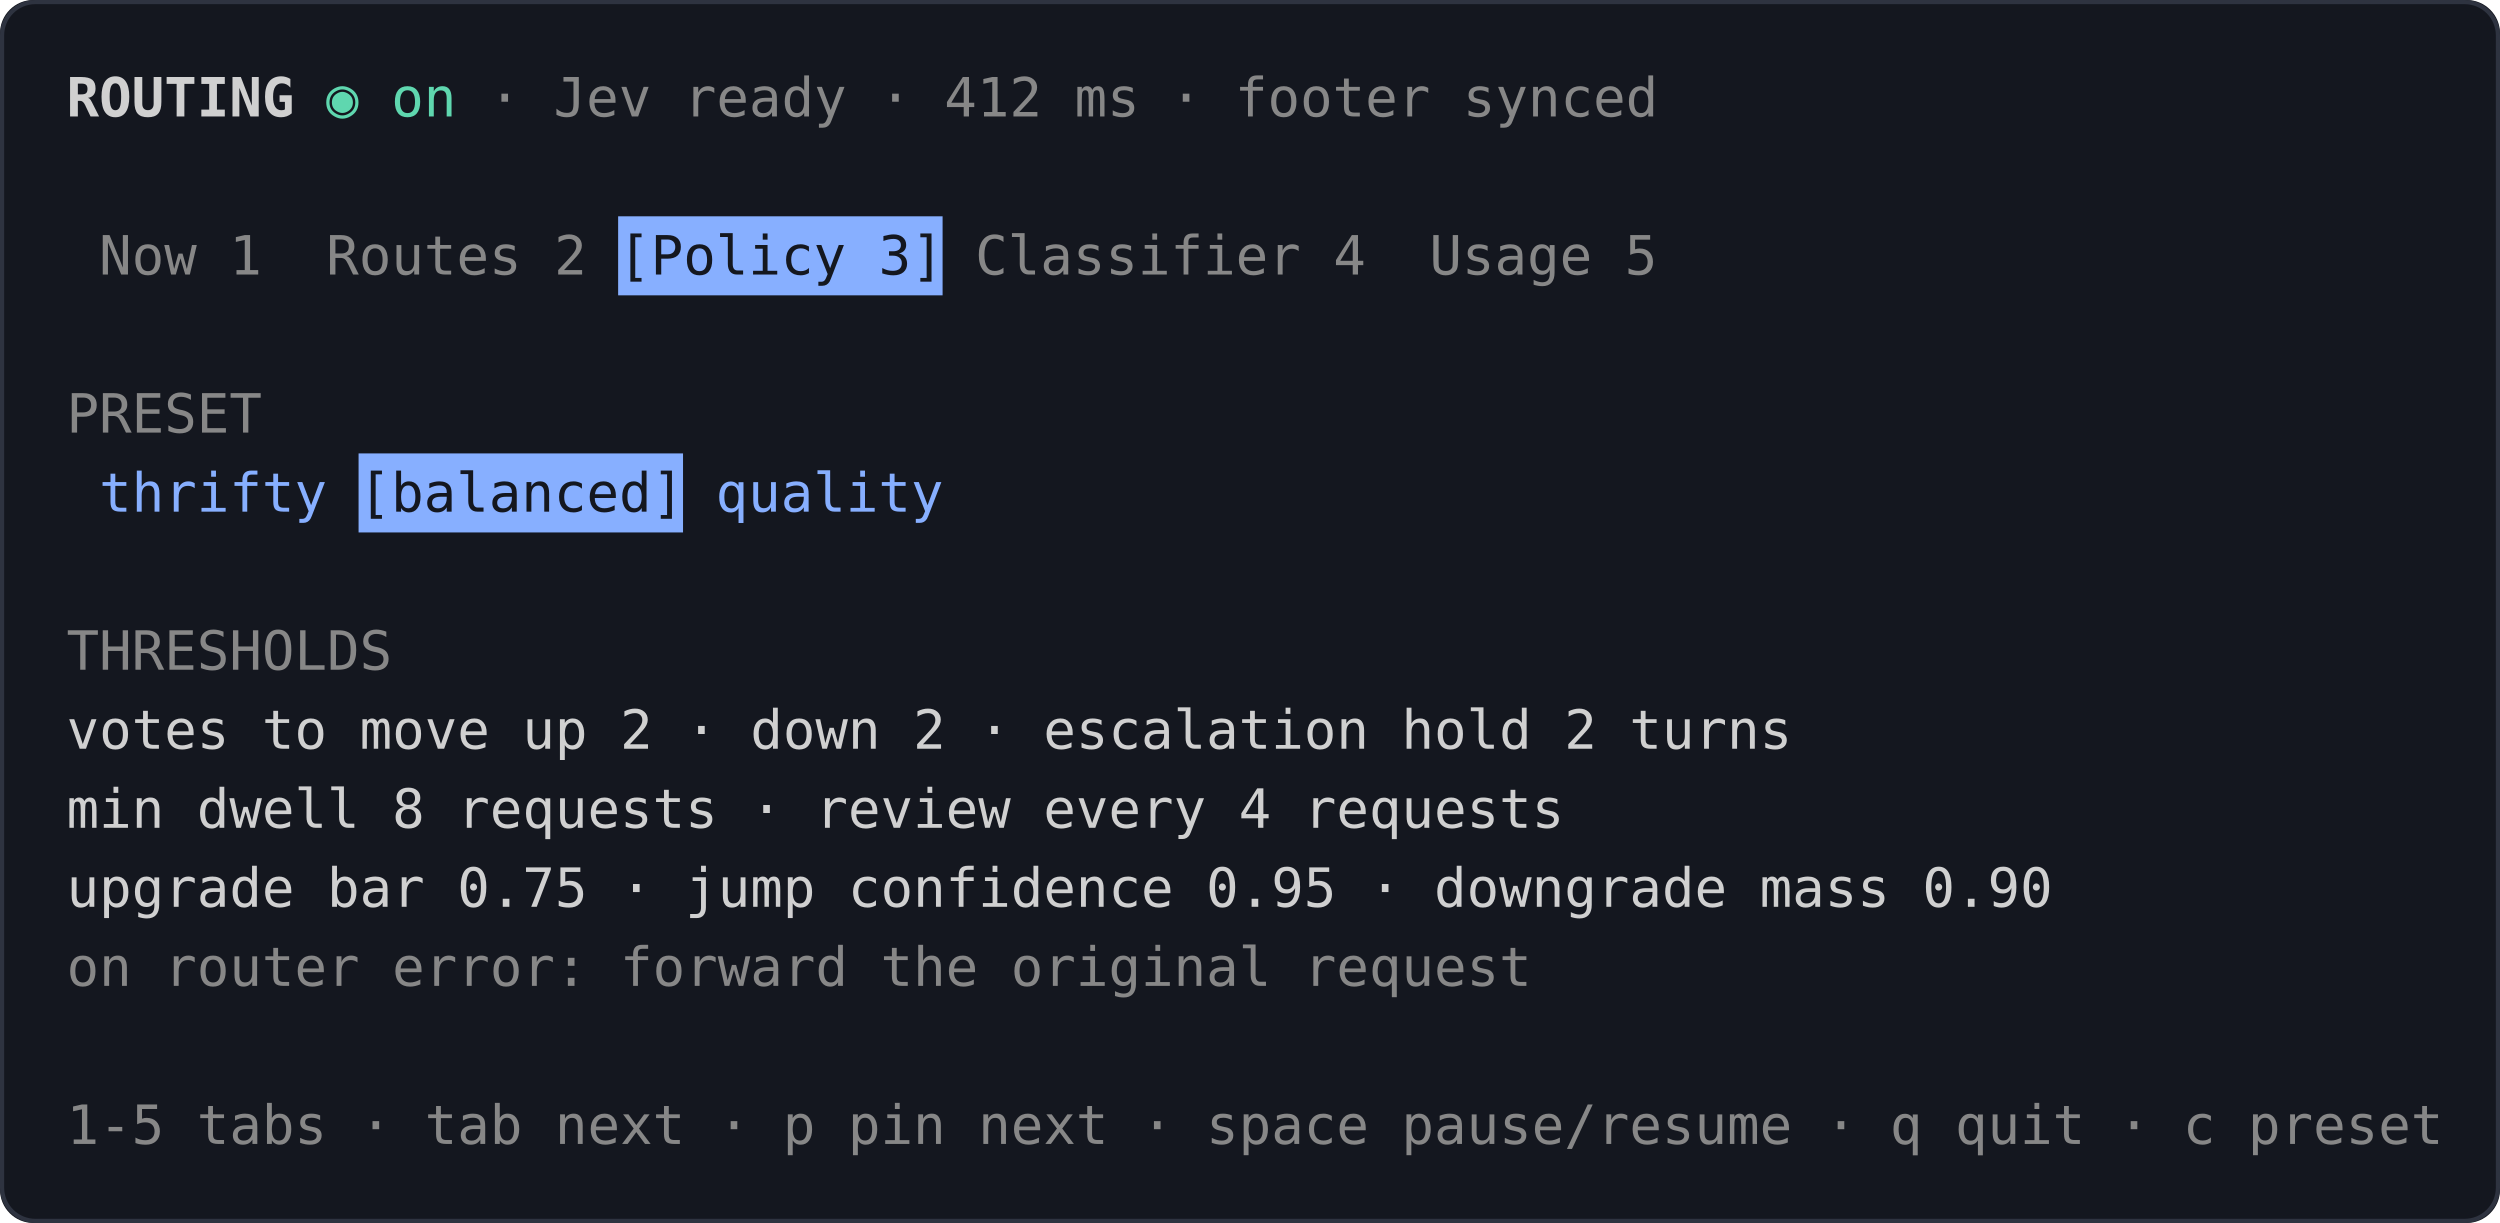
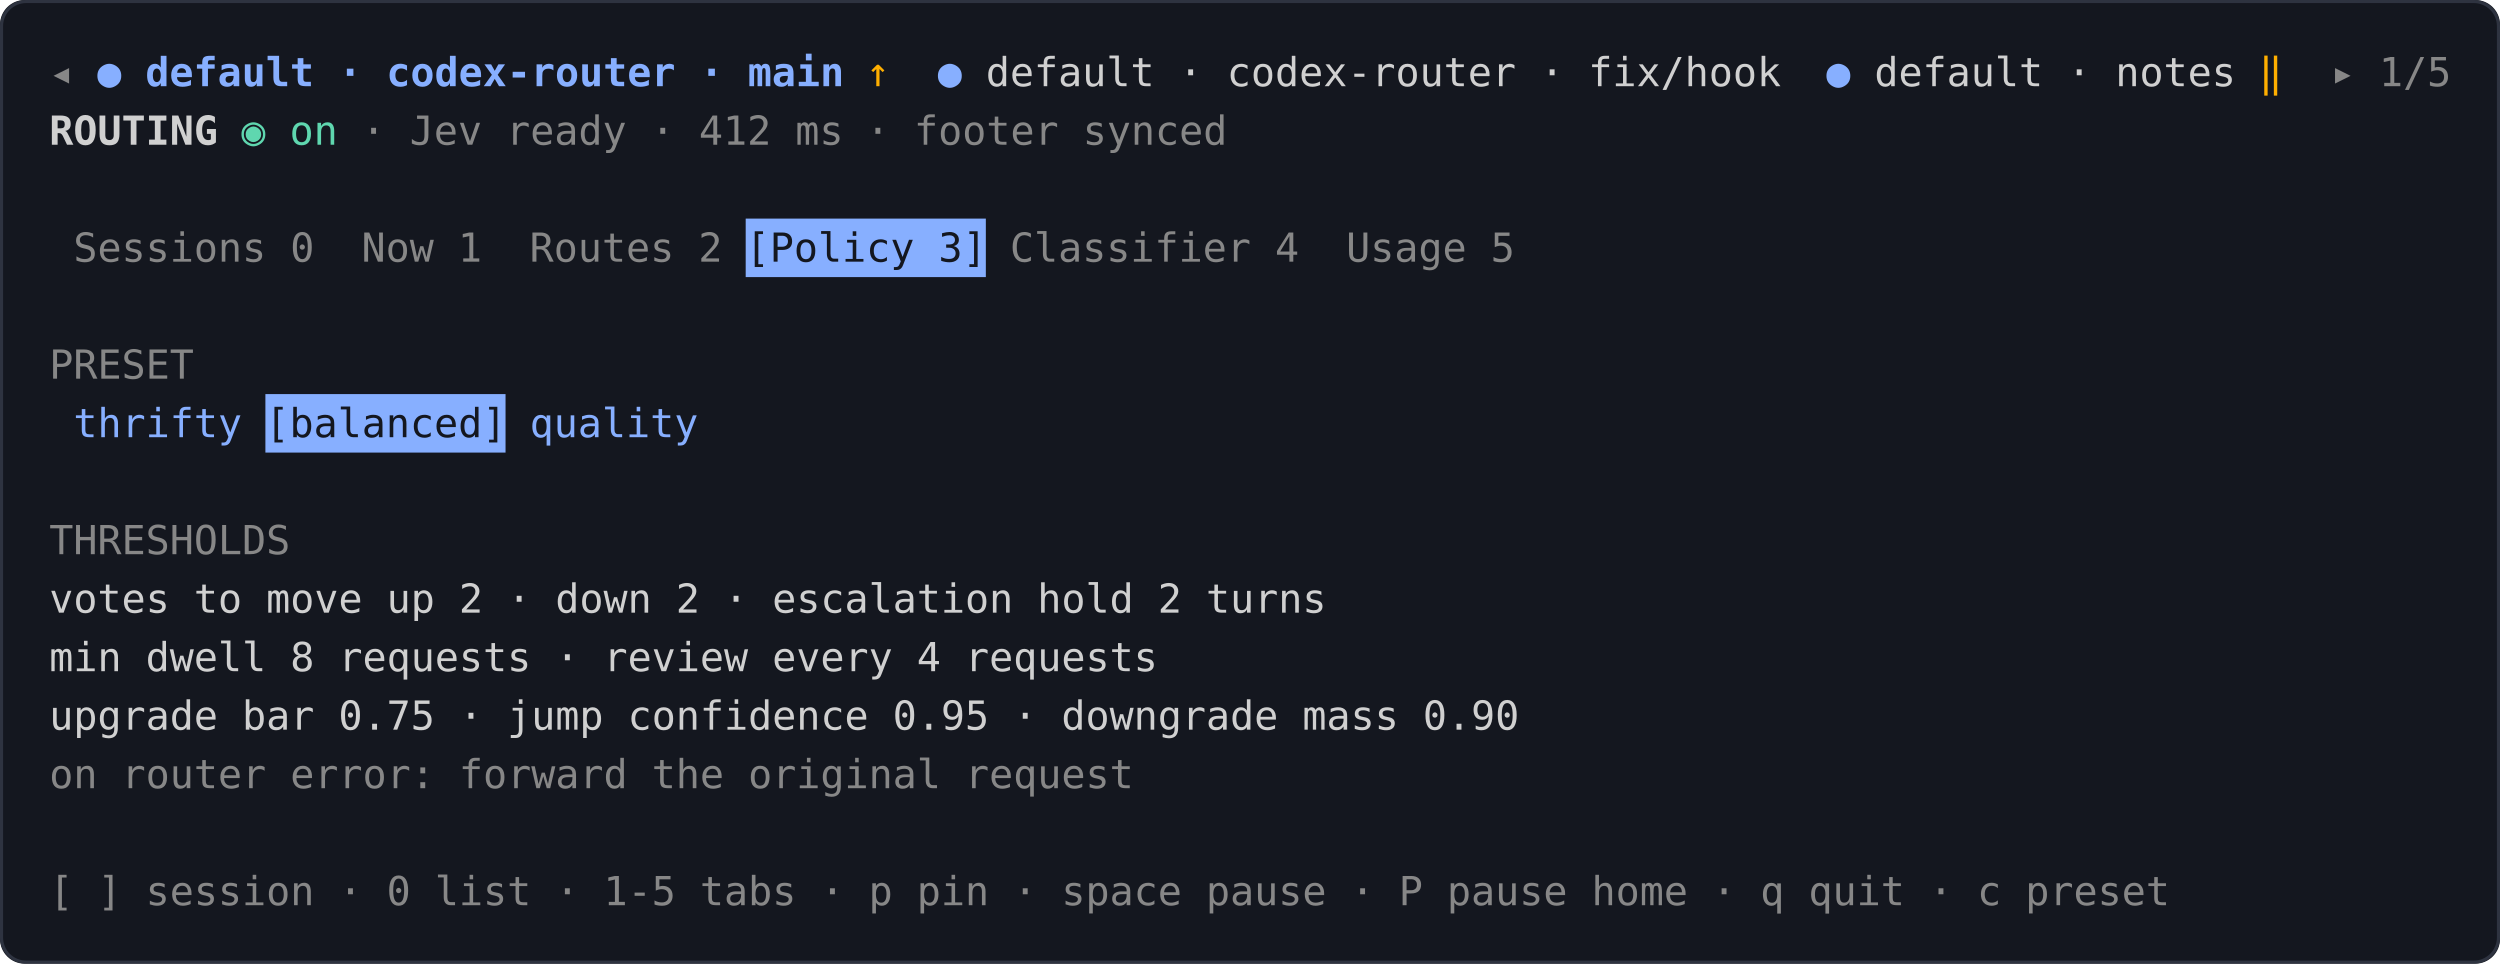
- <svg xmlns="http://www.w3.org/2000/svg" viewBox="0 0 601 294" width="601" height="294" role="img" aria-labelledby="title desc">
+ <svg xmlns="http://www.w3.org/2000/svg" viewBox="0 0 812 313" width="812" height="313" role="img" aria-labelledby="title desc">
  <style>text { font-family: ui-monospace, SFMono-Regular, Menlo, Consolas, 'DejaVu Sans Mono', monospace; font-size: 13px; }</style>
-   <rect width="601" height="294" rx="8" fill="#14171f" />
-   <rect x="0.5" y="0.5" width="600" height="293" rx="8" fill="none" stroke="#2e3340" />
-   <text x="16.0" y="28.0" fill="#d0d0d0" font-weight="700" xml:space="preserve">ROUTING</text>
-   <text x="78.4" y="28.0" fill="#5fd7af" xml:space="preserve">◉ on</text>
-   <text x="109.6" y="28.0" fill="#878787" xml:space="preserve"> · Jev ready · 412 ms</text>
-   <text x="273.4" y="28.0" fill="#878787" xml:space="preserve"> · footer synced</text>
-   <text x="16.0" y="66.0" fill="#878787" xml:space="preserve"> Now 1 </text>
-   <text x="70.6" y="66.0" fill="#878787" xml:space="preserve"> Routes 2 </text>
-   <rect x="148.6" y="52.0" width="78.0" height="19" fill="#87afff" />
-   <text x="148.6" y="66.0" fill="#14171f" xml:space="preserve">[Policy 3]</text>
-   <text x="226.6" y="66.0" fill="#878787" xml:space="preserve"> Classifier 4 </text>
-   <text x="335.8" y="66.0" fill="#878787" xml:space="preserve"> Usage 5 </text>
-   <text x="16.0" y="104.0" fill="#878787" xml:space="preserve">PRESET</text>
-   <text x="16.0" y="123.0" fill="#87afff" xml:space="preserve"> thrifty </text>
-   <rect x="86.2" y="109.0" width="78.0" height="19" fill="#87afff" />
-   <text x="86.2" y="123.0" fill="#14171f" xml:space="preserve">[balanced]</text>
-   <text x="164.2" y="123.0" fill="#87afff" xml:space="preserve"> quality </text>
-   <text x="16.0" y="161.0" fill="#878787" xml:space="preserve">THRESHOLDS</text>
-   <text x="16.0" y="180.0" fill="#d0d0d0" xml:space="preserve">votes to move up 2 · down 2 · escalation hold 2 turns</text>
-   <text x="16.0" y="199.0" fill="#d0d0d0" xml:space="preserve">min dwell 8 requests · review every 4 requests</text>
-   <text x="16.0" y="218.0" fill="#d0d0d0" xml:space="preserve">upgrade bar 0.75 · jump confidence 0.95 · downgrade mass 0.90</text>
-   <text x="16.0" y="237.0" fill="#878787" xml:space="preserve">on router error: forward the original request</text>
-   <text x="16.0" y="275.0" fill="#878787" xml:space="preserve">1-5 tabs · tab next · p pin next · space pause/resume · q quit · c preset</text>
+   <rect width="812" height="313" rx="8" fill="#14171f" />
+   <rect x="0.5" y="0.5" width="811" height="312" rx="8" fill="none" stroke="#2e3340" />
+   <text x="16.0" y="28.0" fill="#878787" xml:space="preserve">◂ </text>
+   <text x="31.6" y="28.0" fill="#87afff" xml:space="preserve">● </text>
+   <text x="47.2" y="28.0" fill="#87afff" font-weight="700" xml:space="preserve">default · codex-router · main</text>
+   <text x="273.4" y="28.0" fill="#ffaf00" xml:space="preserve"> ↑</text>
+   <text x="304.6" y="28.0" fill="#87afff" xml:space="preserve">● </text>
+   <text x="320.2" y="28.0" fill="#d0d0d0" xml:space="preserve">default · codex-router · fix/hook</text>
+   <text x="593.2" y="28.0" fill="#87afff" xml:space="preserve">● </text>
+   <text x="608.8" y="28.0" fill="#d0d0d0" xml:space="preserve">default · notes</text>
+   <text x="725.8" y="28.0" fill="#ffaf00" xml:space="preserve"> ‖</text>
+   <text x="749.2" y="28.0" fill="#878787" xml:space="preserve"> ▸ 1/5</text>
+   <text x="16.0" y="47.0" fill="#d0d0d0" font-weight="700" xml:space="preserve">ROUTING</text>
+   <text x="78.4" y="47.0" fill="#5fd7af" xml:space="preserve">◉ on</text>
+   <text x="109.6" y="47.0" fill="#878787" xml:space="preserve"> · Jev ready · 412 ms</text>
+   <text x="273.4" y="47.0" fill="#878787" xml:space="preserve"> · footer synced</text>
+   <text x="16.0" y="85.0" fill="#878787" xml:space="preserve"> Sessions 0 </text>
+   <text x="109.6" y="85.0" fill="#878787" xml:space="preserve"> Now 1 </text>
+   <text x="164.2" y="85.0" fill="#878787" xml:space="preserve"> Routes 2 </text>
+   <rect x="242.2" y="71.0" width="78.0" height="19" fill="#87afff" />
+   <text x="242.2" y="85.0" fill="#14171f" xml:space="preserve">[Policy 3]</text>
+   <text x="320.2" y="85.0" fill="#878787" xml:space="preserve"> Classifier 4 </text>
+   <text x="429.4" y="85.0" fill="#878787" xml:space="preserve"> Usage 5 </text>
+   <text x="16.0" y="123.0" fill="#878787" xml:space="preserve">PRESET</text>
+   <text x="16.0" y="142.0" fill="#87afff" xml:space="preserve"> thrifty </text>
+   <rect x="86.2" y="128.0" width="78.0" height="19" fill="#87afff" />
+   <text x="86.2" y="142.0" fill="#14171f" xml:space="preserve">[balanced]</text>
+   <text x="164.2" y="142.0" fill="#87afff" xml:space="preserve"> quality </text>
+   <text x="16.0" y="180.0" fill="#878787" xml:space="preserve">THRESHOLDS</text>
+   <text x="16.0" y="199.0" fill="#d0d0d0" xml:space="preserve">votes to move up 2 · down 2 · escalation hold 2 turns</text>
+   <text x="16.0" y="218.0" fill="#d0d0d0" xml:space="preserve">min dwell 8 requests · review every 4 requests</text>
+   <text x="16.0" y="237.0" fill="#d0d0d0" xml:space="preserve">upgrade bar 0.75 · jump confidence 0.95 · downgrade mass 0.90</text>
+   <text x="16.0" y="256.0" fill="#878787" xml:space="preserve">on router error: forward the original request</text>
+   <text x="16.0" y="294.0" fill="#878787" xml:space="preserve">[ ] session · 0 list · 1-5 tabs · p pin · space pause · P pause home · q quit · c preset</text>
</svg>
